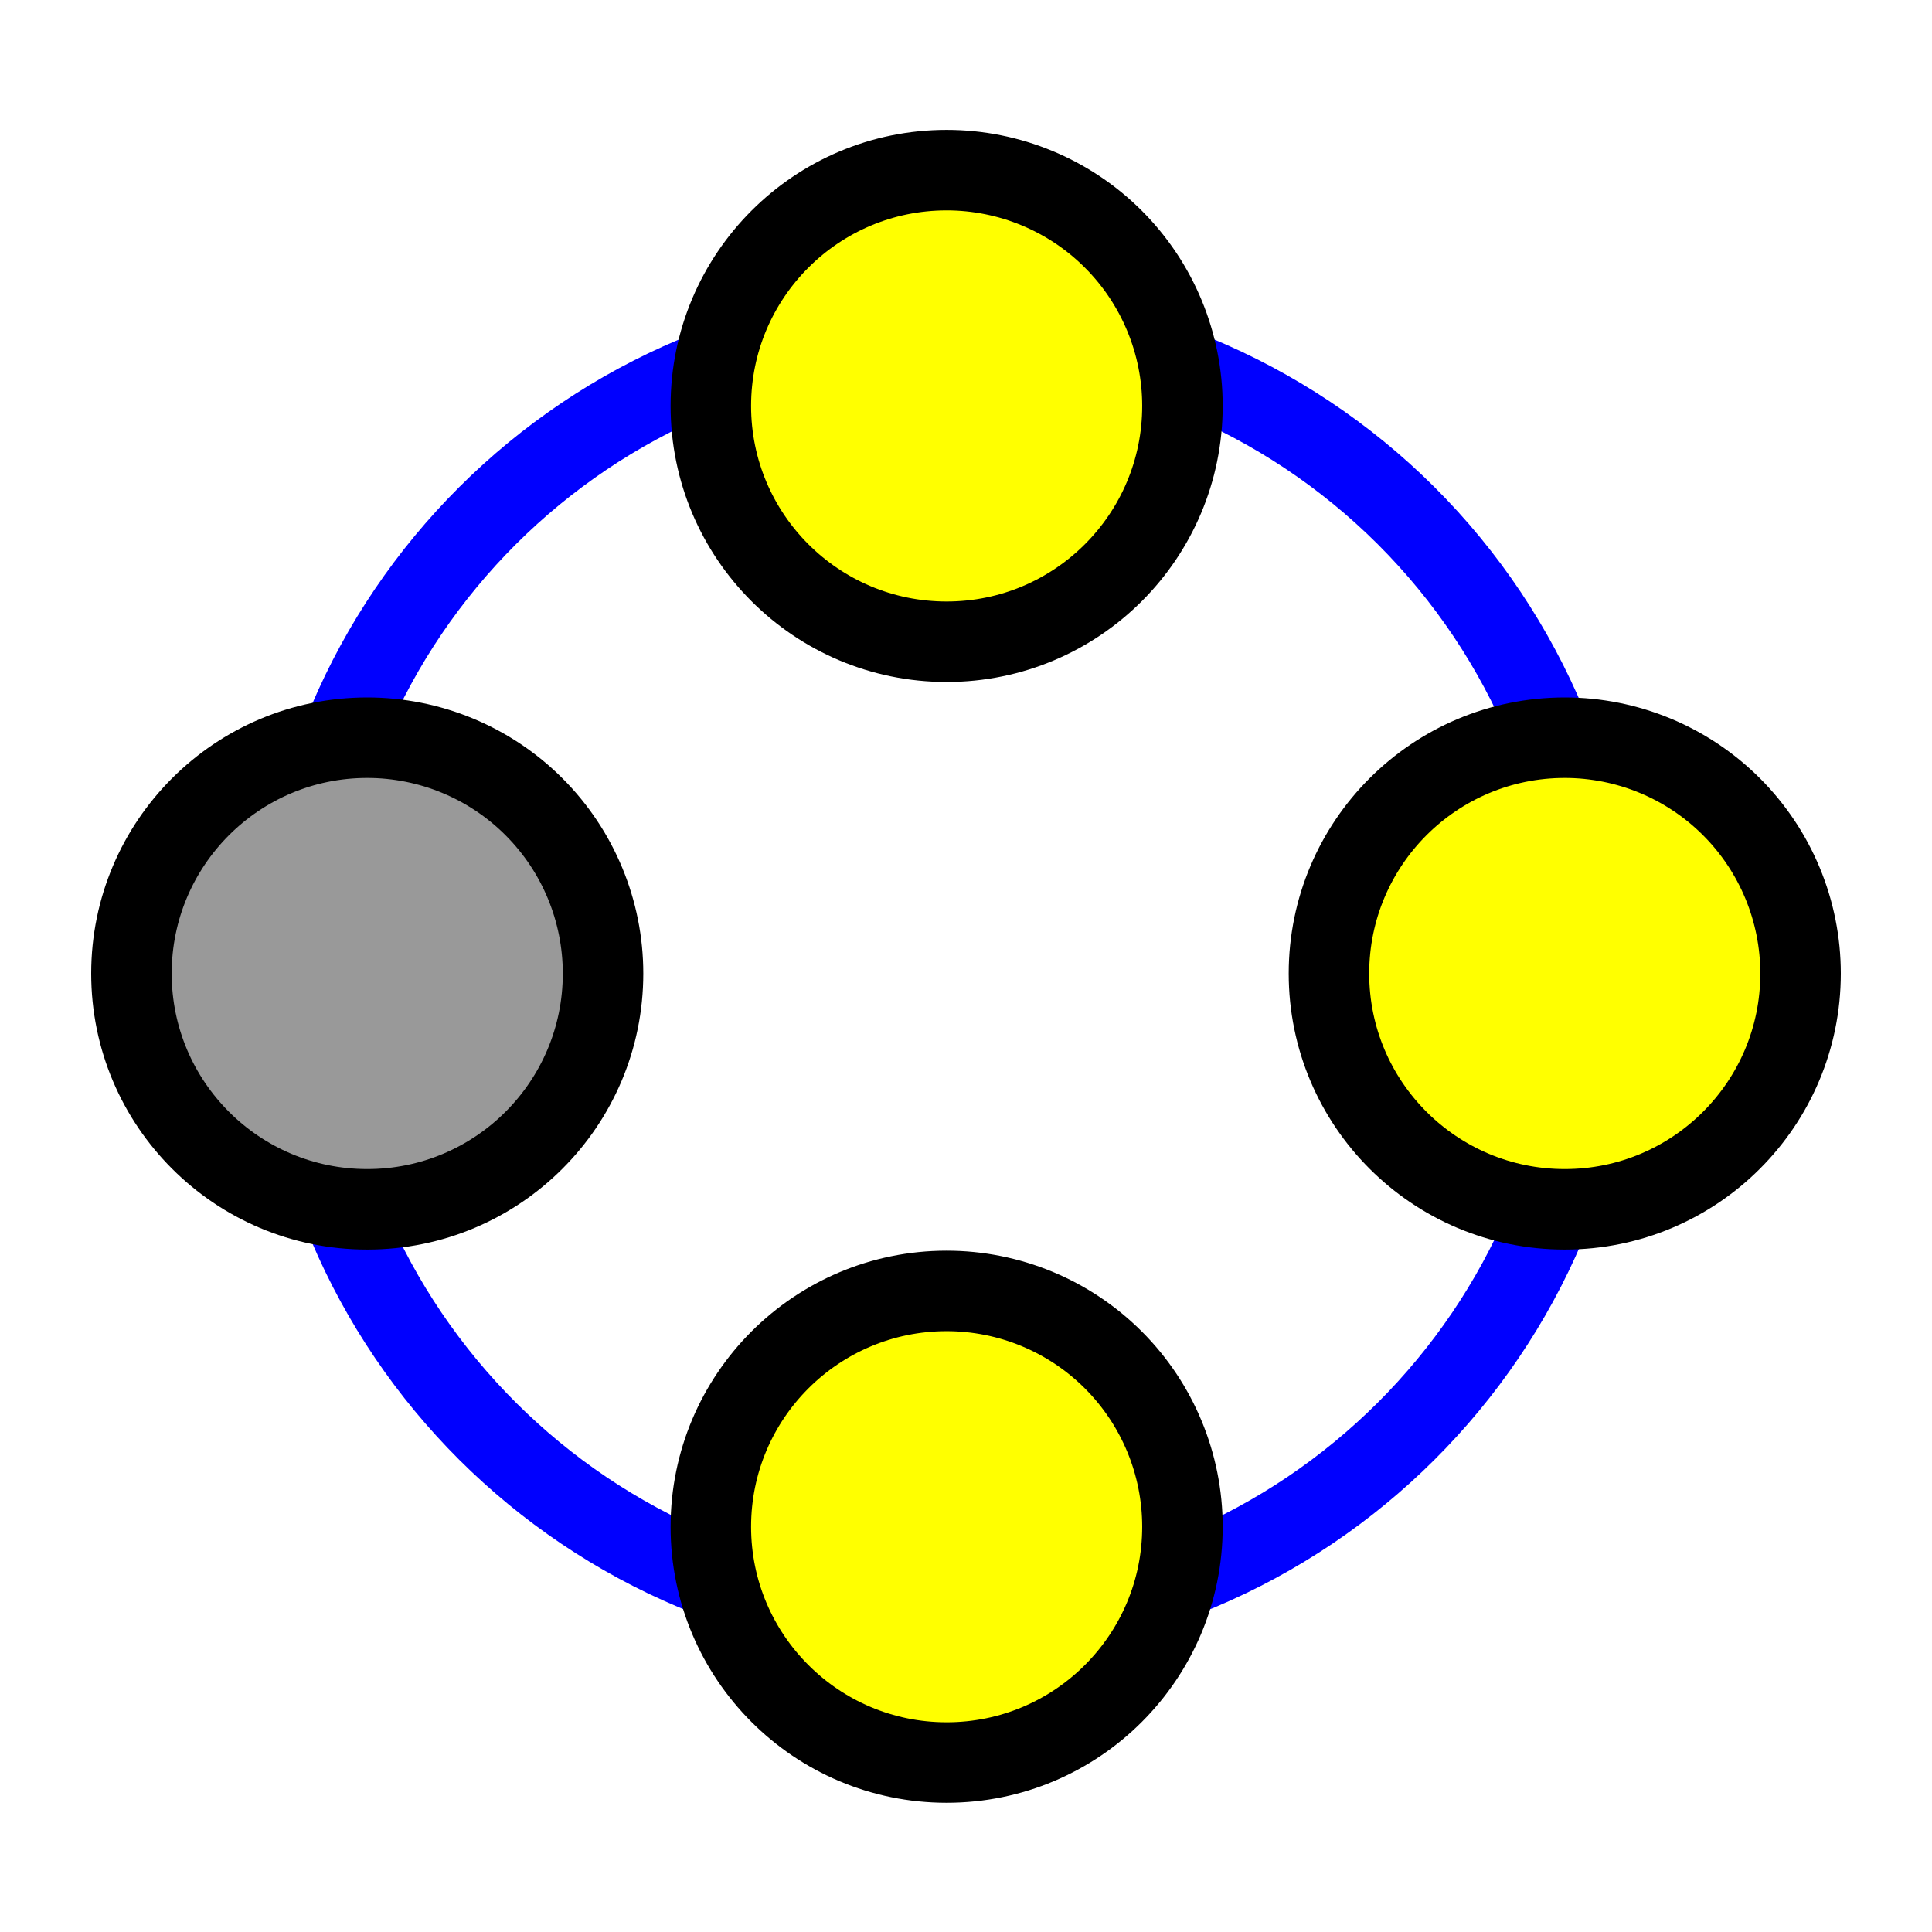
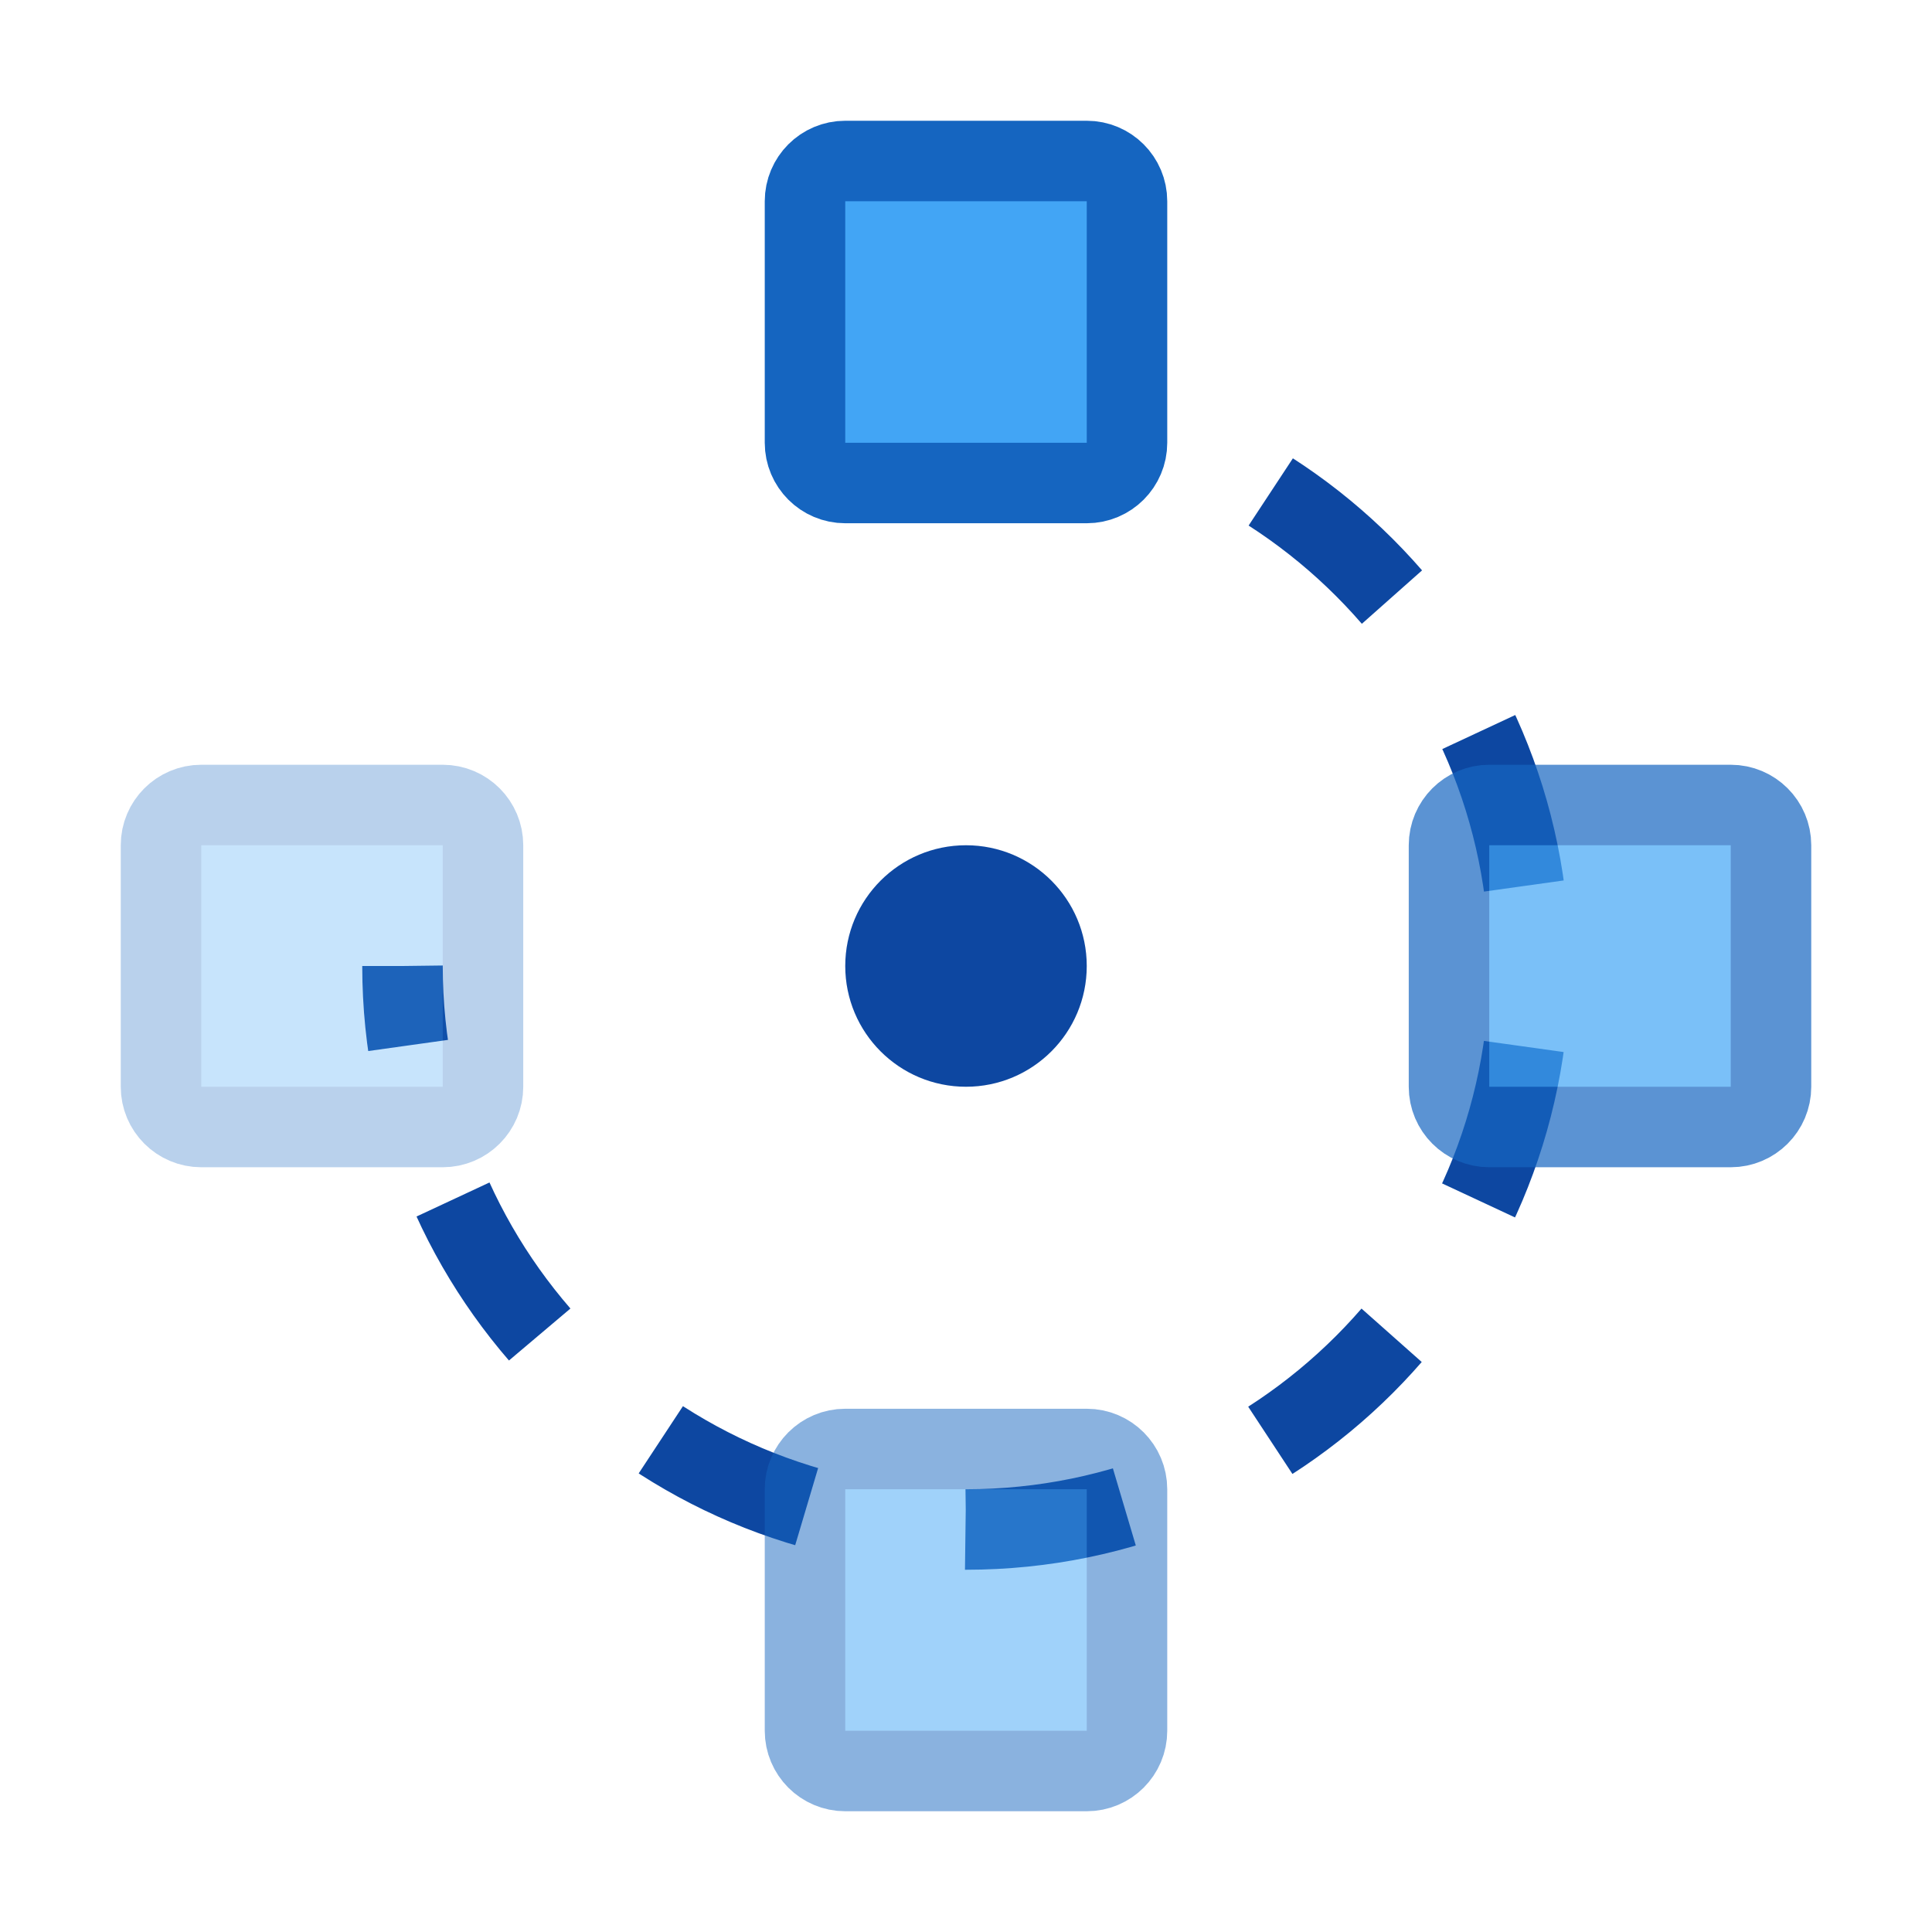
- <svg xmlns="http://www.w3.org/2000/svg" version="1.1" viewBox="0.0 0.0 96.0 96.0" fill="none" stroke="none" stroke-linecap="square" stroke-miterlimit="10">
-   <clipPath id="g14470d71bf0_0_60.0">
-     <path d="m0 0l96.0 0l0 96.0l-96.0 0l0 -96.0z" clip-rule="nonzero" />
-   </clipPath>
-   <g clip-path="url(#g14470d71bf0_0_60.0)">
-     <path fill="#000000" fill-opacity="0.0" d="m0 0l96.0 0l0 96.0l-96.0 0z" fill-rule="evenodd" />
-     <path fill="#000000" fill-opacity="0.0" d="m14.78 48.369l0 0c0 -17.769 14.447 -32.173 32.268 -32.173l0 0c8.558 0 16.765 3.39 22.817 9.423c6.051 6.034 9.451 14.217 9.451 22.75l0 0c0 17.769 -14.447 32.173 -32.268 32.173l0 0c-17.821 0 -32.268 -14.404 -32.268 -32.173z" fill-rule="evenodd" />
-     <path stroke="#0000ff" stroke-width="4.0" stroke-linejoin="round" stroke-linecap="butt" d="m14.78 48.369l0 0c0 -17.769 14.447 -32.173 32.268 -32.173l0 0c8.558 0 16.765 3.39 22.817 9.423c6.051 6.034 9.451 14.217 9.451 22.75l0 0c0 17.769 -14.447 32.173 -32.268 32.173l0 0c-17.821 0 -32.268 -14.404 -32.268 -32.173z" fill-rule="evenodd" />
-     <path fill="#999999" d="m6.531 48.373l0 0c0 -6.471 5.246 -11.717 11.717 -11.717l0 0c3.107 0 6.088 1.234 8.285 3.432c2.197 2.197 3.432 5.177 3.432 8.285l0 0c0 6.471 -5.246 11.717 -11.717 11.717l0 0c-6.471 0 -11.717 -5.246 -11.717 -11.717z" fill-rule="evenodd" />
-     <path stroke="#000000" stroke-width="4.0" stroke-linejoin="round" stroke-linecap="butt" d="m6.531 48.373l0 0c0 -6.471 5.246 -11.717 11.717 -11.717l0 0c3.107 0 6.088 1.234 8.285 3.432c2.197 2.197 3.432 5.177 3.432 8.285l0 0c0 6.471 -5.246 11.717 -11.717 11.717l0 0c-6.471 0 -11.717 -5.246 -11.717 -11.717z" fill-rule="evenodd" />
-     <path fill="#ffff00" d="m66.035 48.373l0 0c0 -6.471 5.246 -11.717 11.717 -11.717l0 0c3.107 0 6.088 1.234 8.285 3.432c2.197 2.197 3.432 5.177 3.432 8.285l0 0c0 6.471 -5.246 11.717 -11.717 11.717l0 0c-6.471 0 -11.717 -5.246 -11.717 -11.717z" fill-rule="evenodd" />
-     <path stroke="#000000" stroke-width="4.0" stroke-linejoin="round" stroke-linecap="butt" d="m66.035 48.373l0 0c0 -6.471 5.246 -11.717 11.717 -11.717l0 0c3.107 0 6.088 1.234 8.285 3.432c2.197 2.197 3.432 5.177 3.432 8.285l0 0c0 6.471 -5.246 11.717 -11.717 11.717l0 0c-6.471 0 -11.717 -5.246 -11.717 -11.717z" fill-rule="evenodd" />
-     <path fill="#ffff00" d="m35.321 75.862l0 0c0 -6.471 5.246 -11.717 11.717 -11.717l0 0c3.107 0 6.088 1.234 8.285 3.432c2.197 2.197 3.432 5.177 3.432 8.285l0 0c0 6.471 -5.246 11.717 -11.717 11.717l0 0c-6.471 0 -11.717 -5.246 -11.717 -11.717z" fill-rule="evenodd" />
-     <path stroke="#000000" stroke-width="4.0" stroke-linejoin="round" stroke-linecap="butt" d="m35.321 75.862l0 0c0 -6.471 5.246 -11.717 11.717 -11.717l0 0c3.107 0 6.088 1.234 8.285 3.432c2.197 2.197 3.432 5.177 3.432 8.285l0 0c0 6.471 -5.246 11.717 -11.717 11.717l0 0c-6.471 0 -11.717 -5.246 -11.717 -11.717z" fill-rule="evenodd" />
-     <path fill="#ffff00" d="m35.321 20.171l0 0c0 -6.471 5.246 -11.717 11.717 -11.717l0 0c3.107 0 6.088 1.234 8.285 3.432c2.197 2.197 3.432 5.177 3.432 8.285l0 0c0 6.471 -5.246 11.717 -11.717 11.717l0 0c-6.471 0 -11.717 -5.246 -11.717 -11.717z" fill-rule="evenodd" />
-     <path stroke="#000000" stroke-width="4.0" stroke-linejoin="round" stroke-linecap="butt" d="m35.321 20.171l0 0c0 -6.471 5.246 -11.717 11.717 -11.717l0 0c3.107 0 6.088 1.234 8.285 3.432c2.197 2.197 3.432 5.177 3.432 8.285l0 0c0 6.471 -5.246 11.717 -11.717 11.717l0 0c-6.471 0 -11.717 -5.246 -11.717 -11.717z" fill-rule="evenodd" />
-   </g>
+ <svg xmlns="http://www.w3.org/2000/svg" viewBox="0 0 24 24" width="100%" height="100%">
+   <circle cx="12" cy="12" r="1.5" fill="#0D47A1" />
+   <path d="M12,5 A7,7 0 1,1 5,12" fill="none" stroke="#0D47A1" stroke-width="1" stroke-dasharray="2,2" />
+   <rect x="10" y="2" width="4" height="4" rx="0.5" fill="#42A5F5" stroke="#1565C0" stroke-width="1" />
+   <rect x="18" y="10" width="4" height="4" rx="0.5" fill="#42A5F5" stroke="#1565C0" stroke-width="1" opacity="0.7" />
+   <rect x="10" y="18" width="4" height="4" rx="0.5" fill="#42A5F5" stroke="#1565C0" stroke-width="1" opacity="0.5" />
+   <rect x="2" y="10" width="4" height="4" rx="0.5" fill="#42A5F5" stroke="#1565C0" stroke-width="1" opacity="0.3" />
</svg>
